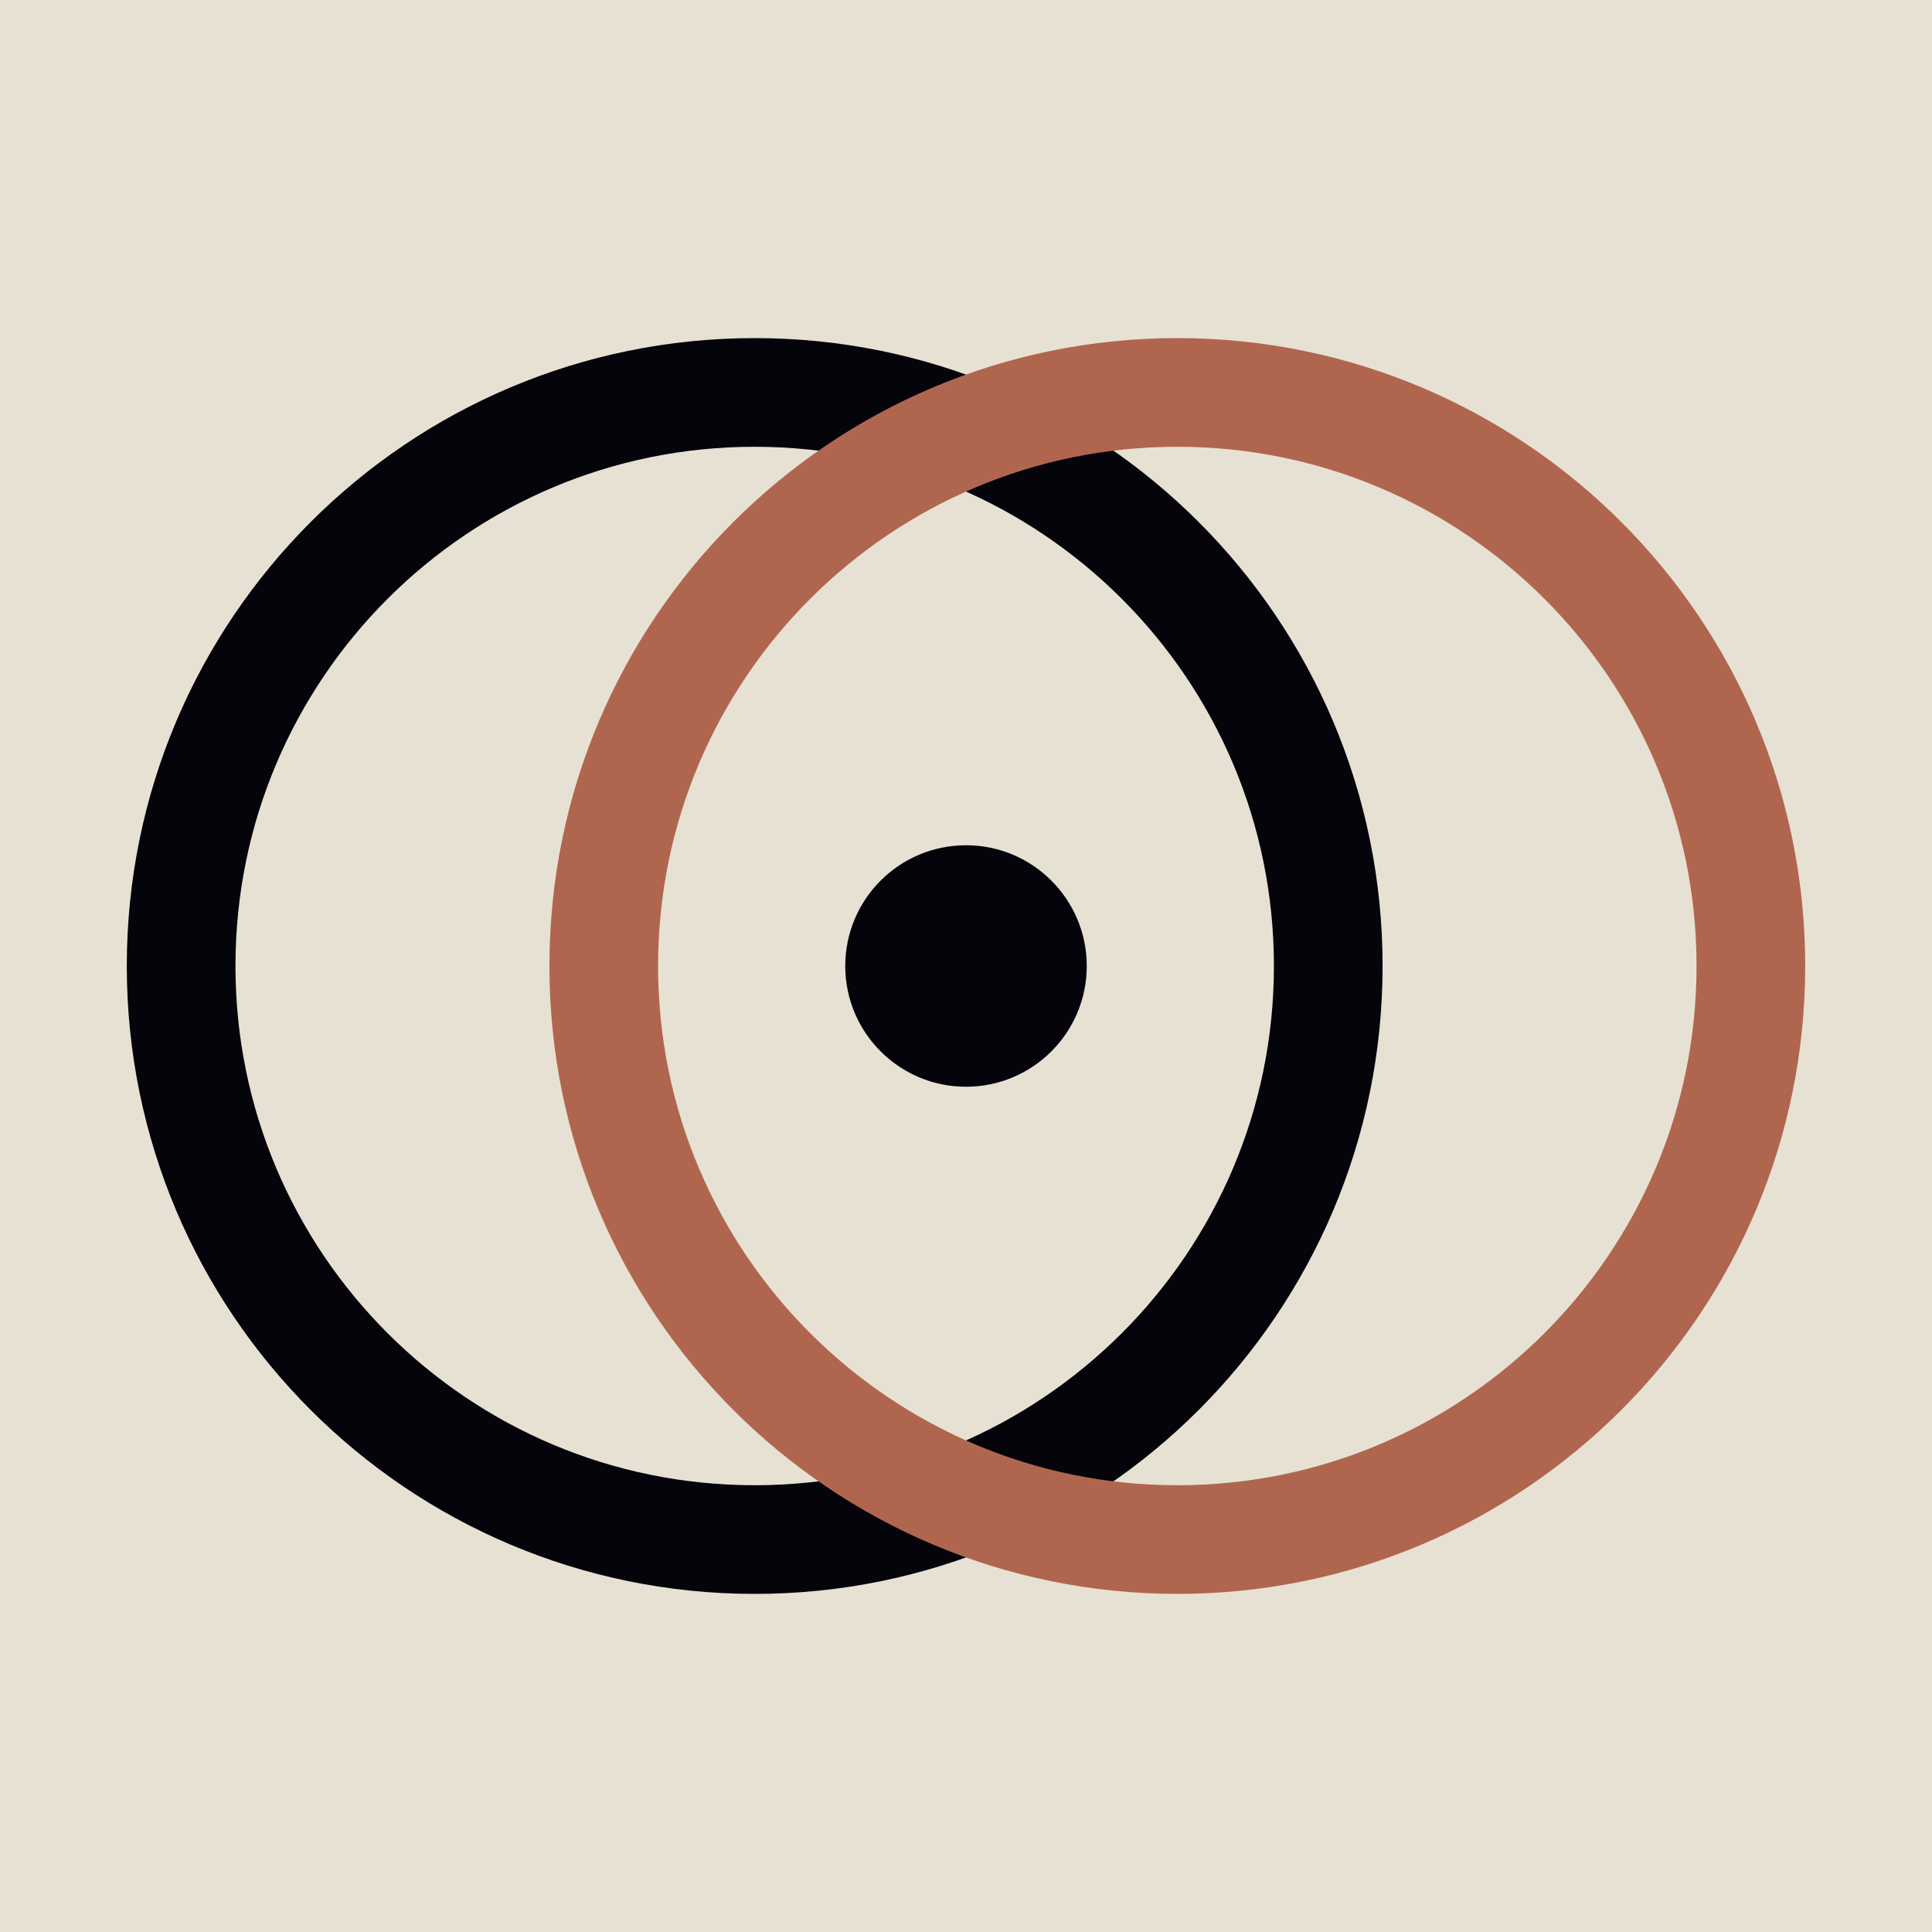
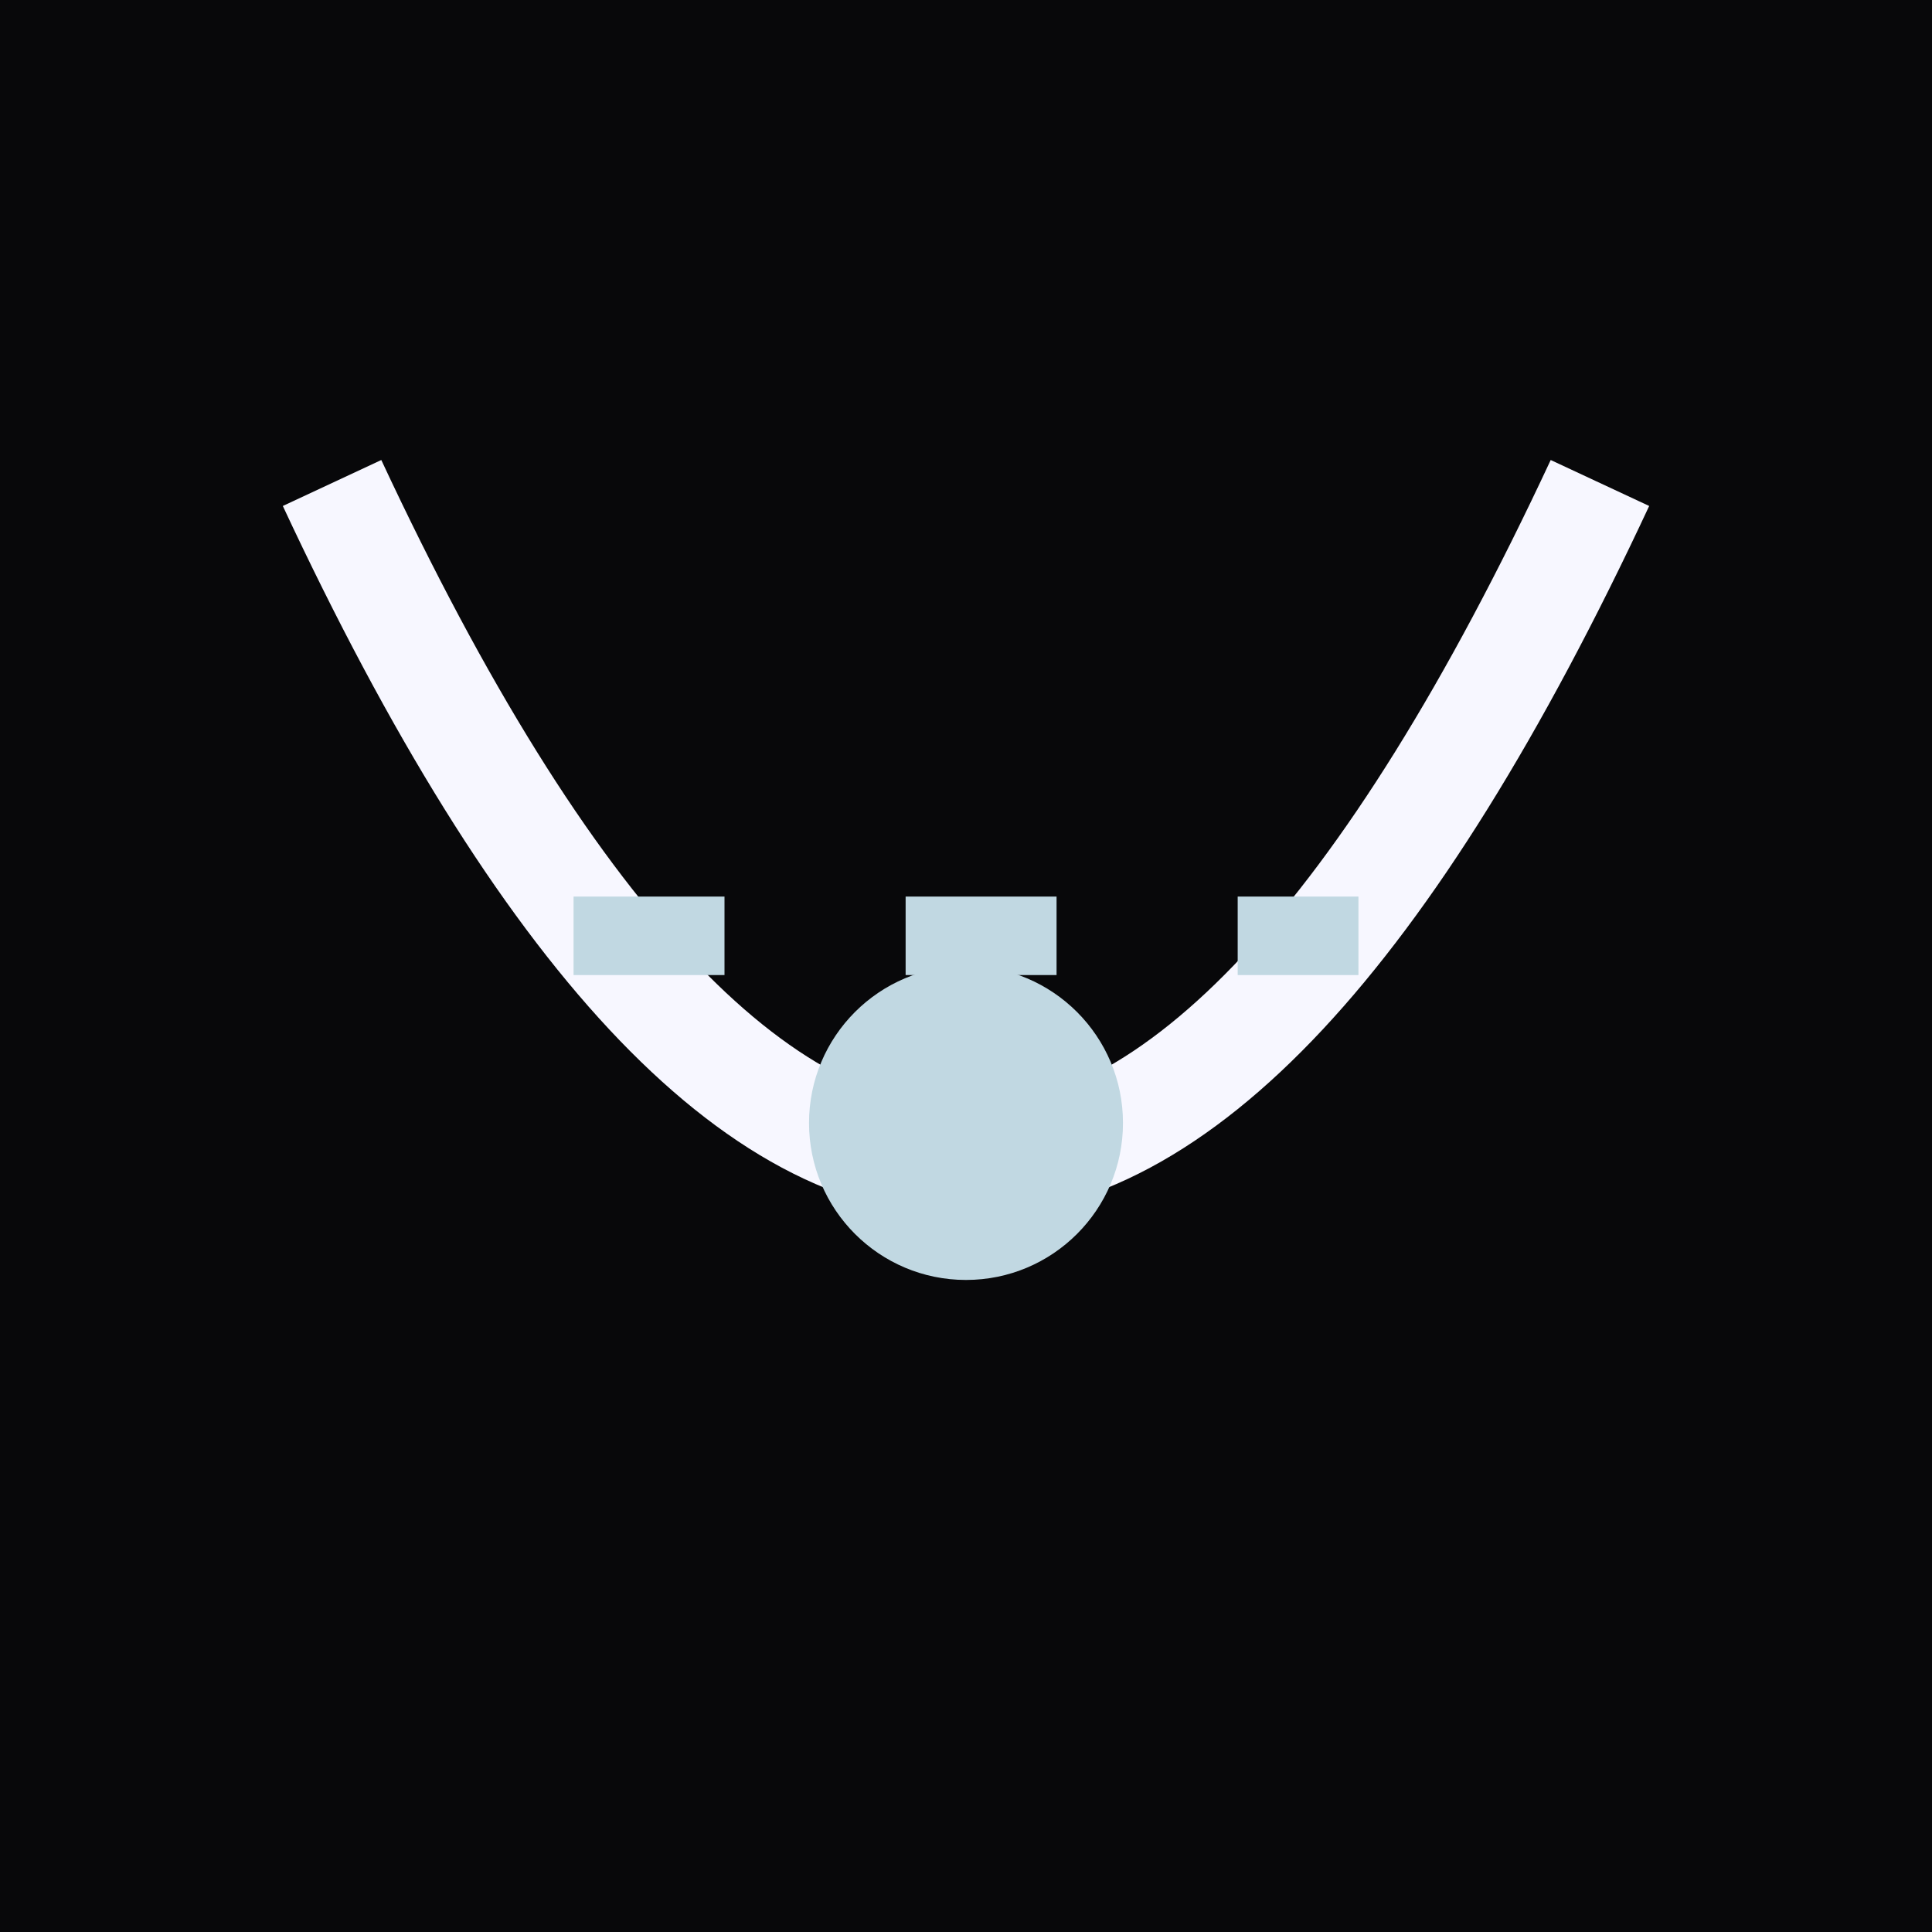
<svg xmlns="http://www.w3.org/2000/svg" viewBox="0 0 32 32">
-   <rect width="32" height="32" fill="#E7E1D4" />
-   <circle cx="12.5" cy="16" r="9.5" fill="none" stroke="#05040B" stroke-width="1.8" />
-   <circle cx="19.5" cy="16" r="9.5" fill="none" stroke="#B0664E" stroke-width="1.8" />
-   <circle cx="16" cy="16" r="2" fill="#05040B" />
+   <rect width="32" height="32" fill="#08080A" />
+   <path d="M 5.5 8 Q 16 30.5 26.5 8" fill="none" stroke="#F7F7FF" stroke-width="1.8" />
+   <line x1="9.5" y1="15.5" x2="22.5" y2="15.5" stroke="#C1D8E2" stroke-width="1.3" stroke-dasharray="2.5 3" />
+   <circle cx="16" cy="18.6" r="2.6" fill="#C1D8E2" />
</svg>
